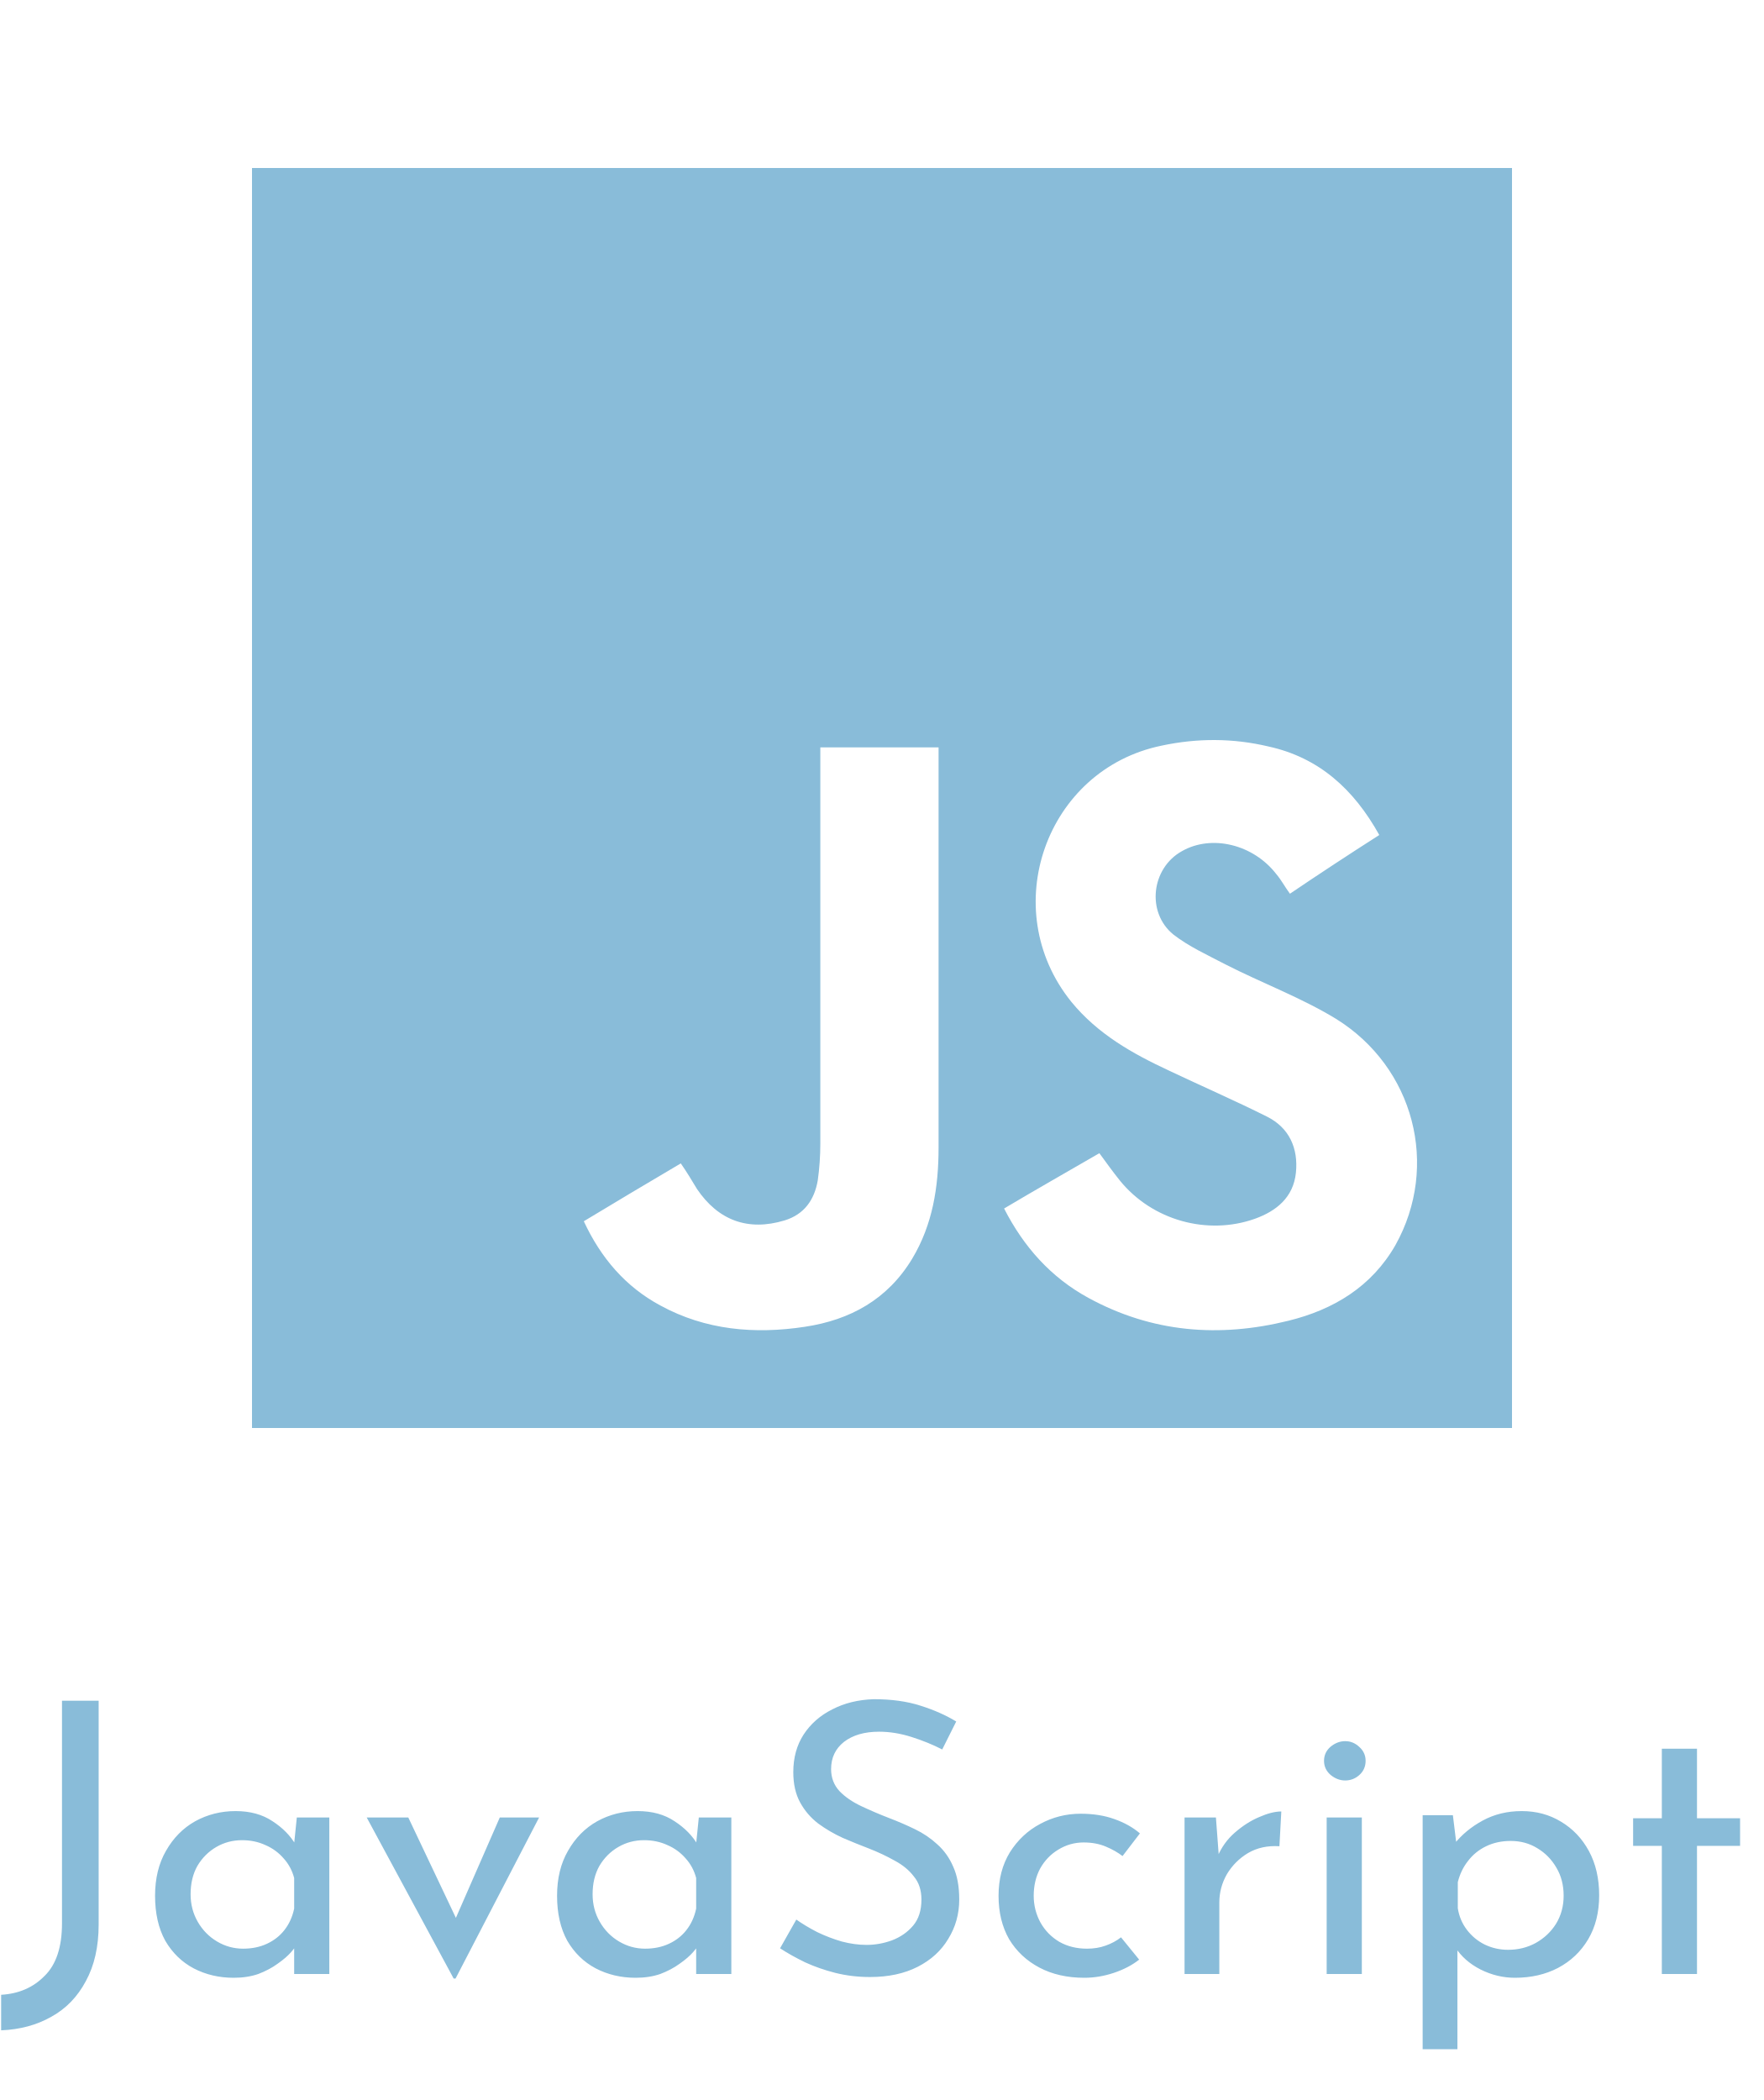
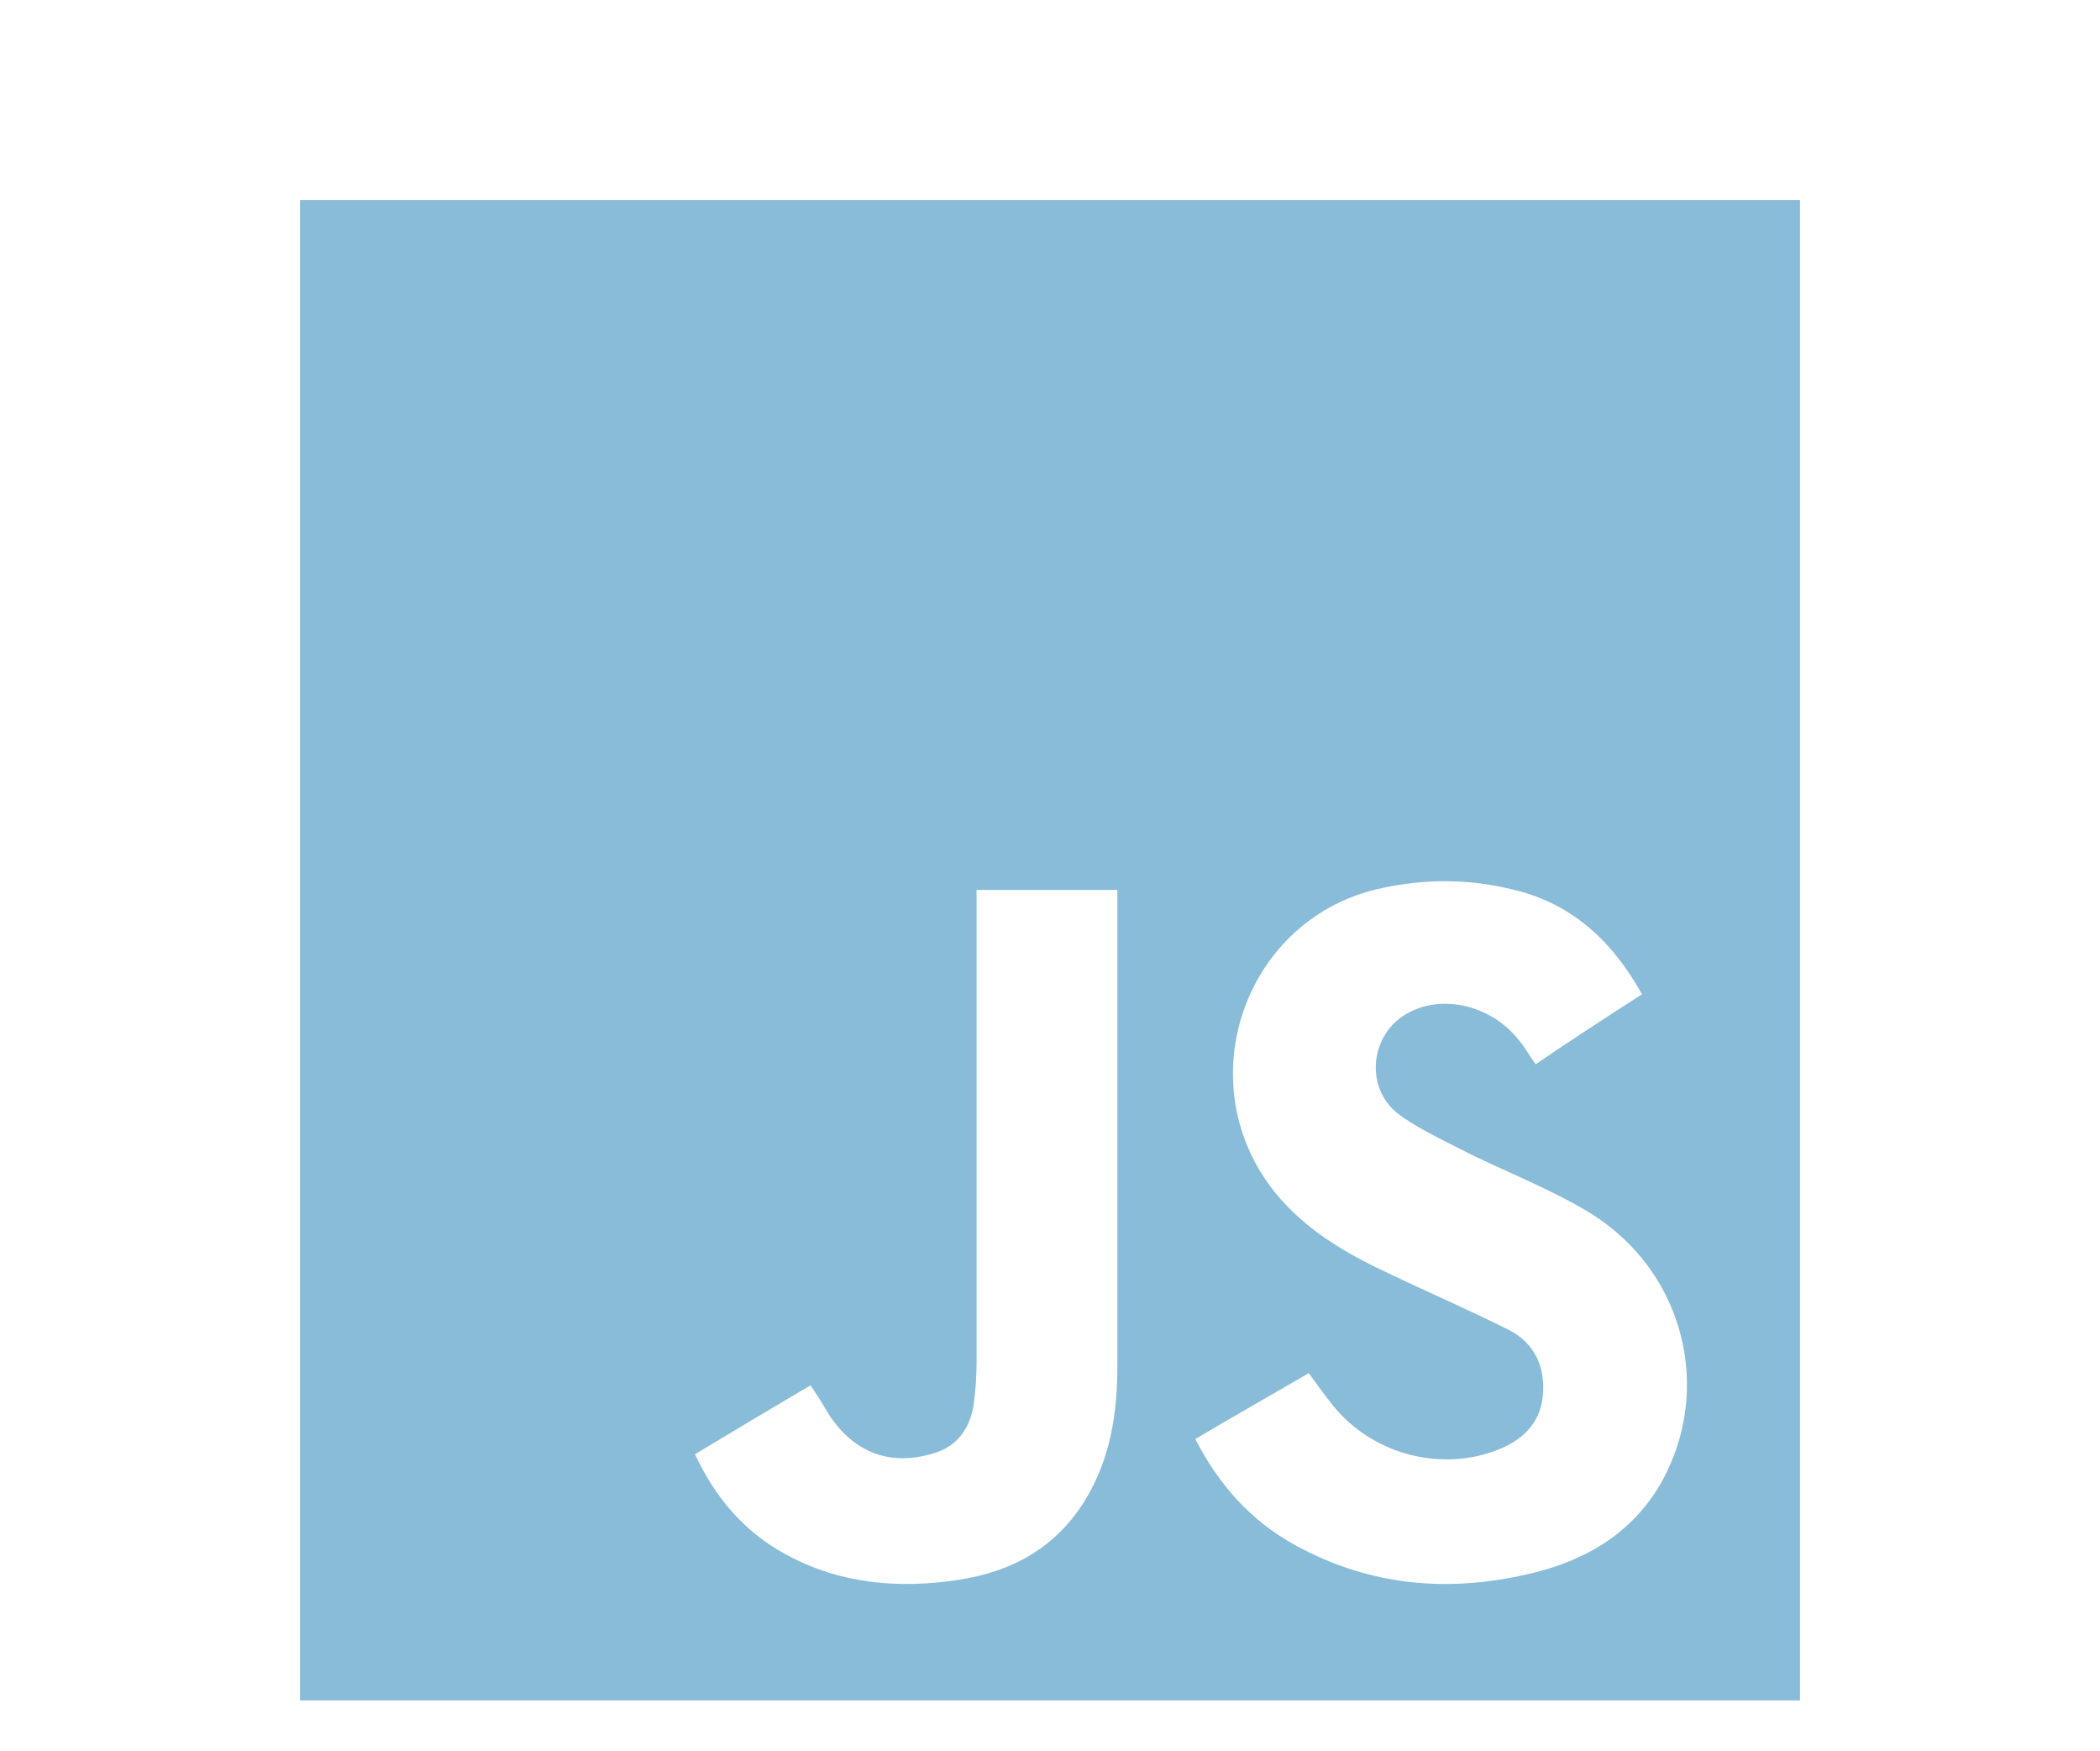
- <svg xmlns="http://www.w3.org/2000/svg" width="84" height="100" viewBox="0 0 84 100" fill="none">
+ <svg xmlns="http://www.w3.org/2000/svg" width="84" height="70" viewBox="0 0 84 70" fill="none">
  <path d="M12 8C32.014 8 51.986 8 72 8C72 28.014 72 48.027 72 68C52.027 68 32.014 68 12 68C12 47.946 12 27.973 12 8ZM65.68 39.762C64.465 37.575 62.803 36.076 60.413 35.549C58.712 35.144 57.01 35.144 55.309 35.508C49.799 36.643 47.449 43.287 51.014 47.703C52.27 49.242 53.931 50.174 55.673 50.984C57.213 51.714 58.793 52.402 60.332 53.172C61.386 53.699 61.831 54.671 61.71 55.846C61.588 57.021 60.778 57.669 59.765 58.034C57.496 58.844 54.863 58.115 53.323 56.211C52.999 55.806 52.675 55.36 52.351 54.914C50.812 55.806 49.313 56.656 47.814 57.548C48.745 59.371 50.042 60.829 51.824 61.801C54.863 63.462 58.063 63.706 61.345 62.895C63.492 62.369 65.315 61.275 66.45 59.29C68.556 55.522 67.341 50.822 63.614 48.513C61.953 47.5 60.089 46.812 58.347 45.92C57.496 45.475 56.605 45.069 55.876 44.502C54.579 43.449 54.822 41.342 56.281 40.532C57.699 39.722 59.684 40.208 60.778 41.626C61.021 41.91 61.183 42.234 61.426 42.558C62.803 41.626 64.222 40.694 65.68 39.762ZM27.8 58.155C28.61 59.897 29.785 61.275 31.446 62.166C33.593 63.341 35.943 63.544 38.334 63.179C40.481 62.855 42.263 61.883 43.438 59.938C44.41 58.317 44.694 56.535 44.694 54.631C44.694 48.473 44.694 42.315 44.694 36.157C44.694 35.995 44.694 35.792 44.694 35.59C42.79 35.59 40.967 35.59 39.063 35.59C39.063 35.833 39.063 36.035 39.063 36.278C39.063 42.355 39.063 48.392 39.063 54.469C39.063 55.036 39.022 55.644 38.941 56.211C38.779 57.142 38.293 57.831 37.361 58.115C35.619 58.642 34.201 58.115 33.188 56.616C32.945 56.211 32.702 55.806 32.419 55.4C30.839 56.332 29.34 57.224 27.8 58.155Z" fill="#89BCD9" />
-   <path d="M4.698 91.642C4.698 92.698 4.494 93.598 4.086 94.342C3.69 95.086 3.144 95.65 2.448 96.034C1.752 96.43 0.954 96.646 0.054 96.682V94.99C0.894 94.942 1.584 94.642 2.124 94.09C2.676 93.55 2.952 92.716 2.952 91.588V80.986H4.698V91.642ZM11.128 94.18C10.432 94.18 9.796 94.03 9.22 93.73C8.656 93.43 8.206 92.992 7.87 92.416C7.546 91.828 7.384 91.114 7.384 90.274C7.384 89.446 7.558 88.732 7.906 88.132C8.254 87.52 8.716 87.052 9.292 86.728C9.88 86.404 10.522 86.242 11.218 86.242C11.914 86.242 12.502 86.404 12.982 86.728C13.462 87.04 13.828 87.412 14.08 87.844L13.972 88.132L14.134 86.548H15.682V94H14.008V92.056L14.188 92.488C14.14 92.608 14.032 92.764 13.864 92.956C13.708 93.136 13.492 93.322 13.216 93.514C12.952 93.706 12.646 93.868 12.298 94C11.95 94.12 11.56 94.18 11.128 94.18ZM11.578 92.794C11.998 92.794 12.376 92.716 12.712 92.56C13.048 92.404 13.324 92.188 13.54 91.912C13.768 91.624 13.924 91.282 14.008 90.886V89.428C13.912 89.068 13.744 88.756 13.504 88.492C13.264 88.216 12.976 88.006 12.64 87.862C12.304 87.706 11.932 87.628 11.524 87.628C11.08 87.628 10.672 87.736 10.3 87.952C9.928 88.168 9.628 88.468 9.4 88.852C9.184 89.236 9.076 89.686 9.076 90.202C9.076 90.682 9.19 91.12 9.418 91.516C9.646 91.912 9.952 92.224 10.336 92.452C10.72 92.68 11.134 92.794 11.578 92.794ZM21.603 94.216L17.463 86.548H19.443L22.251 92.47L21.225 92.434L23.799 86.548H25.671L21.693 94.216H21.603ZM30.271 94.18C29.575 94.18 28.939 94.03 28.363 93.73C27.799 93.43 27.349 92.992 27.013 92.416C26.689 91.828 26.527 91.114 26.527 90.274C26.527 89.446 26.701 88.732 27.049 88.132C27.397 87.52 27.859 87.052 28.435 86.728C29.023 86.404 29.665 86.242 30.361 86.242C31.057 86.242 31.645 86.404 32.125 86.728C32.605 87.04 32.971 87.412 33.223 87.844L33.115 88.132L33.277 86.548H34.825V94H33.151V92.056L33.331 92.488C33.283 92.608 33.175 92.764 33.007 92.956C32.851 93.136 32.635 93.322 32.359 93.514C32.095 93.706 31.789 93.868 31.441 94C31.093 94.12 30.703 94.18 30.271 94.18ZM30.721 92.794C31.141 92.794 31.519 92.716 31.855 92.56C32.191 92.404 32.467 92.188 32.683 91.912C32.911 91.624 33.067 91.282 33.151 90.886V89.428C33.055 89.068 32.887 88.756 32.647 88.492C32.407 88.216 32.119 88.006 31.783 87.862C31.447 87.706 31.075 87.628 30.667 87.628C30.223 87.628 29.815 87.736 29.443 87.952C29.071 88.168 28.771 88.468 28.543 88.852C28.327 89.236 28.219 89.686 28.219 90.202C28.219 90.682 28.333 91.12 28.561 91.516C28.789 91.912 29.095 92.224 29.479 92.452C29.863 92.68 30.277 92.794 30.721 92.794ZM44.868 83.308C44.424 83.08 43.938 82.882 43.41 82.714C42.882 82.546 42.366 82.462 41.862 82.462C41.166 82.462 40.608 82.624 40.188 82.948C39.78 83.272 39.576 83.704 39.576 84.244C39.576 84.652 39.708 85 39.972 85.288C40.236 85.564 40.584 85.804 41.016 86.008C41.448 86.212 41.898 86.404 42.366 86.584C42.774 86.74 43.176 86.914 43.572 87.106C43.968 87.298 44.322 87.538 44.634 87.826C44.958 88.114 45.21 88.468 45.39 88.888C45.582 89.308 45.678 89.83 45.678 90.454C45.678 91.138 45.504 91.762 45.156 92.326C44.82 92.89 44.334 93.334 43.698 93.658C43.062 93.982 42.306 94.144 41.43 94.144C40.854 94.144 40.302 94.078 39.774 93.946C39.258 93.814 38.778 93.646 38.334 93.442C37.89 93.226 37.494 93.004 37.146 92.776L37.92 91.408C38.208 91.612 38.538 91.81 38.91 92.002C39.282 92.182 39.672 92.332 40.08 92.452C40.488 92.56 40.884 92.614 41.268 92.614C41.676 92.614 42.078 92.542 42.474 92.398C42.882 92.242 43.218 92.008 43.482 91.696C43.746 91.384 43.878 90.97 43.878 90.454C43.878 90.01 43.758 89.644 43.518 89.356C43.29 89.056 42.984 88.804 42.6 88.6C42.216 88.384 41.808 88.192 41.376 88.024C40.968 87.868 40.554 87.7 40.134 87.52C39.714 87.328 39.324 87.1 38.964 86.836C38.604 86.56 38.316 86.224 38.1 85.828C37.884 85.432 37.776 84.952 37.776 84.388C37.776 83.704 37.938 83.11 38.262 82.606C38.598 82.09 39.054 81.688 39.63 81.4C40.206 81.1 40.866 80.938 41.61 80.914C42.45 80.914 43.188 81.016 43.824 81.22C44.472 81.424 45.042 81.676 45.534 81.976L44.868 83.308ZM54.246 93.316C53.91 93.58 53.508 93.79 53.04 93.946C52.572 94.102 52.104 94.18 51.636 94.18C50.82 94.18 50.106 94.018 49.494 93.694C48.882 93.37 48.402 92.92 48.054 92.344C47.718 91.756 47.55 91.066 47.55 90.274C47.55 89.482 47.73 88.792 48.09 88.204C48.462 87.616 48.942 87.166 49.53 86.854C50.13 86.53 50.772 86.368 51.456 86.368C52.056 86.368 52.59 86.452 53.058 86.62C53.538 86.788 53.946 87.016 54.282 87.304L53.454 88.384C53.238 88.216 52.974 88.066 52.662 87.934C52.35 87.802 51.996 87.736 51.6 87.736C51.168 87.736 50.766 87.85 50.394 88.078C50.034 88.294 49.746 88.594 49.53 88.978C49.326 89.362 49.224 89.794 49.224 90.274C49.224 90.73 49.332 91.156 49.548 91.552C49.764 91.936 50.064 92.242 50.448 92.47C50.832 92.686 51.27 92.794 51.762 92.794C52.086 92.794 52.38 92.746 52.644 92.65C52.92 92.554 53.166 92.422 53.382 92.254L54.246 93.316ZM57.901 86.548L58.063 88.708L57.973 88.42C58.165 87.964 58.441 87.58 58.801 87.268C59.173 86.944 59.557 86.698 59.953 86.53C60.361 86.35 60.715 86.26 61.015 86.26L60.925 87.916C60.361 87.88 59.863 87.988 59.431 88.24C59.011 88.492 58.675 88.828 58.423 89.248C58.183 89.668 58.063 90.118 58.063 90.598V94H56.407V86.548H57.901ZM63.175 86.548H64.849V94H63.175V86.548ZM63.049 83.848C63.049 83.584 63.151 83.362 63.355 83.182C63.571 83.002 63.805 82.912 64.057 82.912C64.309 82.912 64.531 83.002 64.723 83.182C64.927 83.362 65.029 83.584 65.029 83.848C65.029 84.124 64.927 84.352 64.723 84.532C64.531 84.7 64.309 84.784 64.057 84.784C63.805 84.784 63.571 84.694 63.355 84.514C63.151 84.334 63.049 84.112 63.049 83.848ZM72.137 94.18C71.573 94.18 71.027 94.048 70.499 93.784C69.983 93.52 69.581 93.166 69.293 92.722L69.401 92.2V97.582H67.745V86.44H69.185L69.419 88.348L69.239 87.826C69.599 87.37 70.055 86.992 70.607 86.692C71.159 86.392 71.777 86.242 72.461 86.242C73.157 86.242 73.781 86.41 74.333 86.746C74.897 87.082 75.341 87.55 75.665 88.15C75.989 88.75 76.151 89.452 76.151 90.256C76.151 91.06 75.977 91.756 75.629 92.344C75.281 92.932 74.801 93.388 74.189 93.712C73.589 94.024 72.905 94.18 72.137 94.18ZM71.813 92.848C72.293 92.848 72.731 92.74 73.127 92.524C73.535 92.296 73.859 91.99 74.099 91.606C74.339 91.21 74.459 90.766 74.459 90.274C74.459 89.77 74.345 89.326 74.117 88.942C73.889 88.546 73.583 88.234 73.199 88.006C72.827 87.778 72.407 87.664 71.939 87.664C71.507 87.664 71.117 87.748 70.769 87.916C70.421 88.084 70.133 88.318 69.905 88.618C69.677 88.906 69.515 89.242 69.419 89.626V90.868C69.479 91.252 69.623 91.594 69.851 91.894C70.079 92.194 70.361 92.428 70.697 92.596C71.045 92.764 71.417 92.848 71.813 92.848ZM79.135 83.272H80.809V86.584H82.861V87.898H80.809V94H79.135V87.898H77.767V86.584H79.135V83.272Z" fill="#89BCD9" />
</svg>
